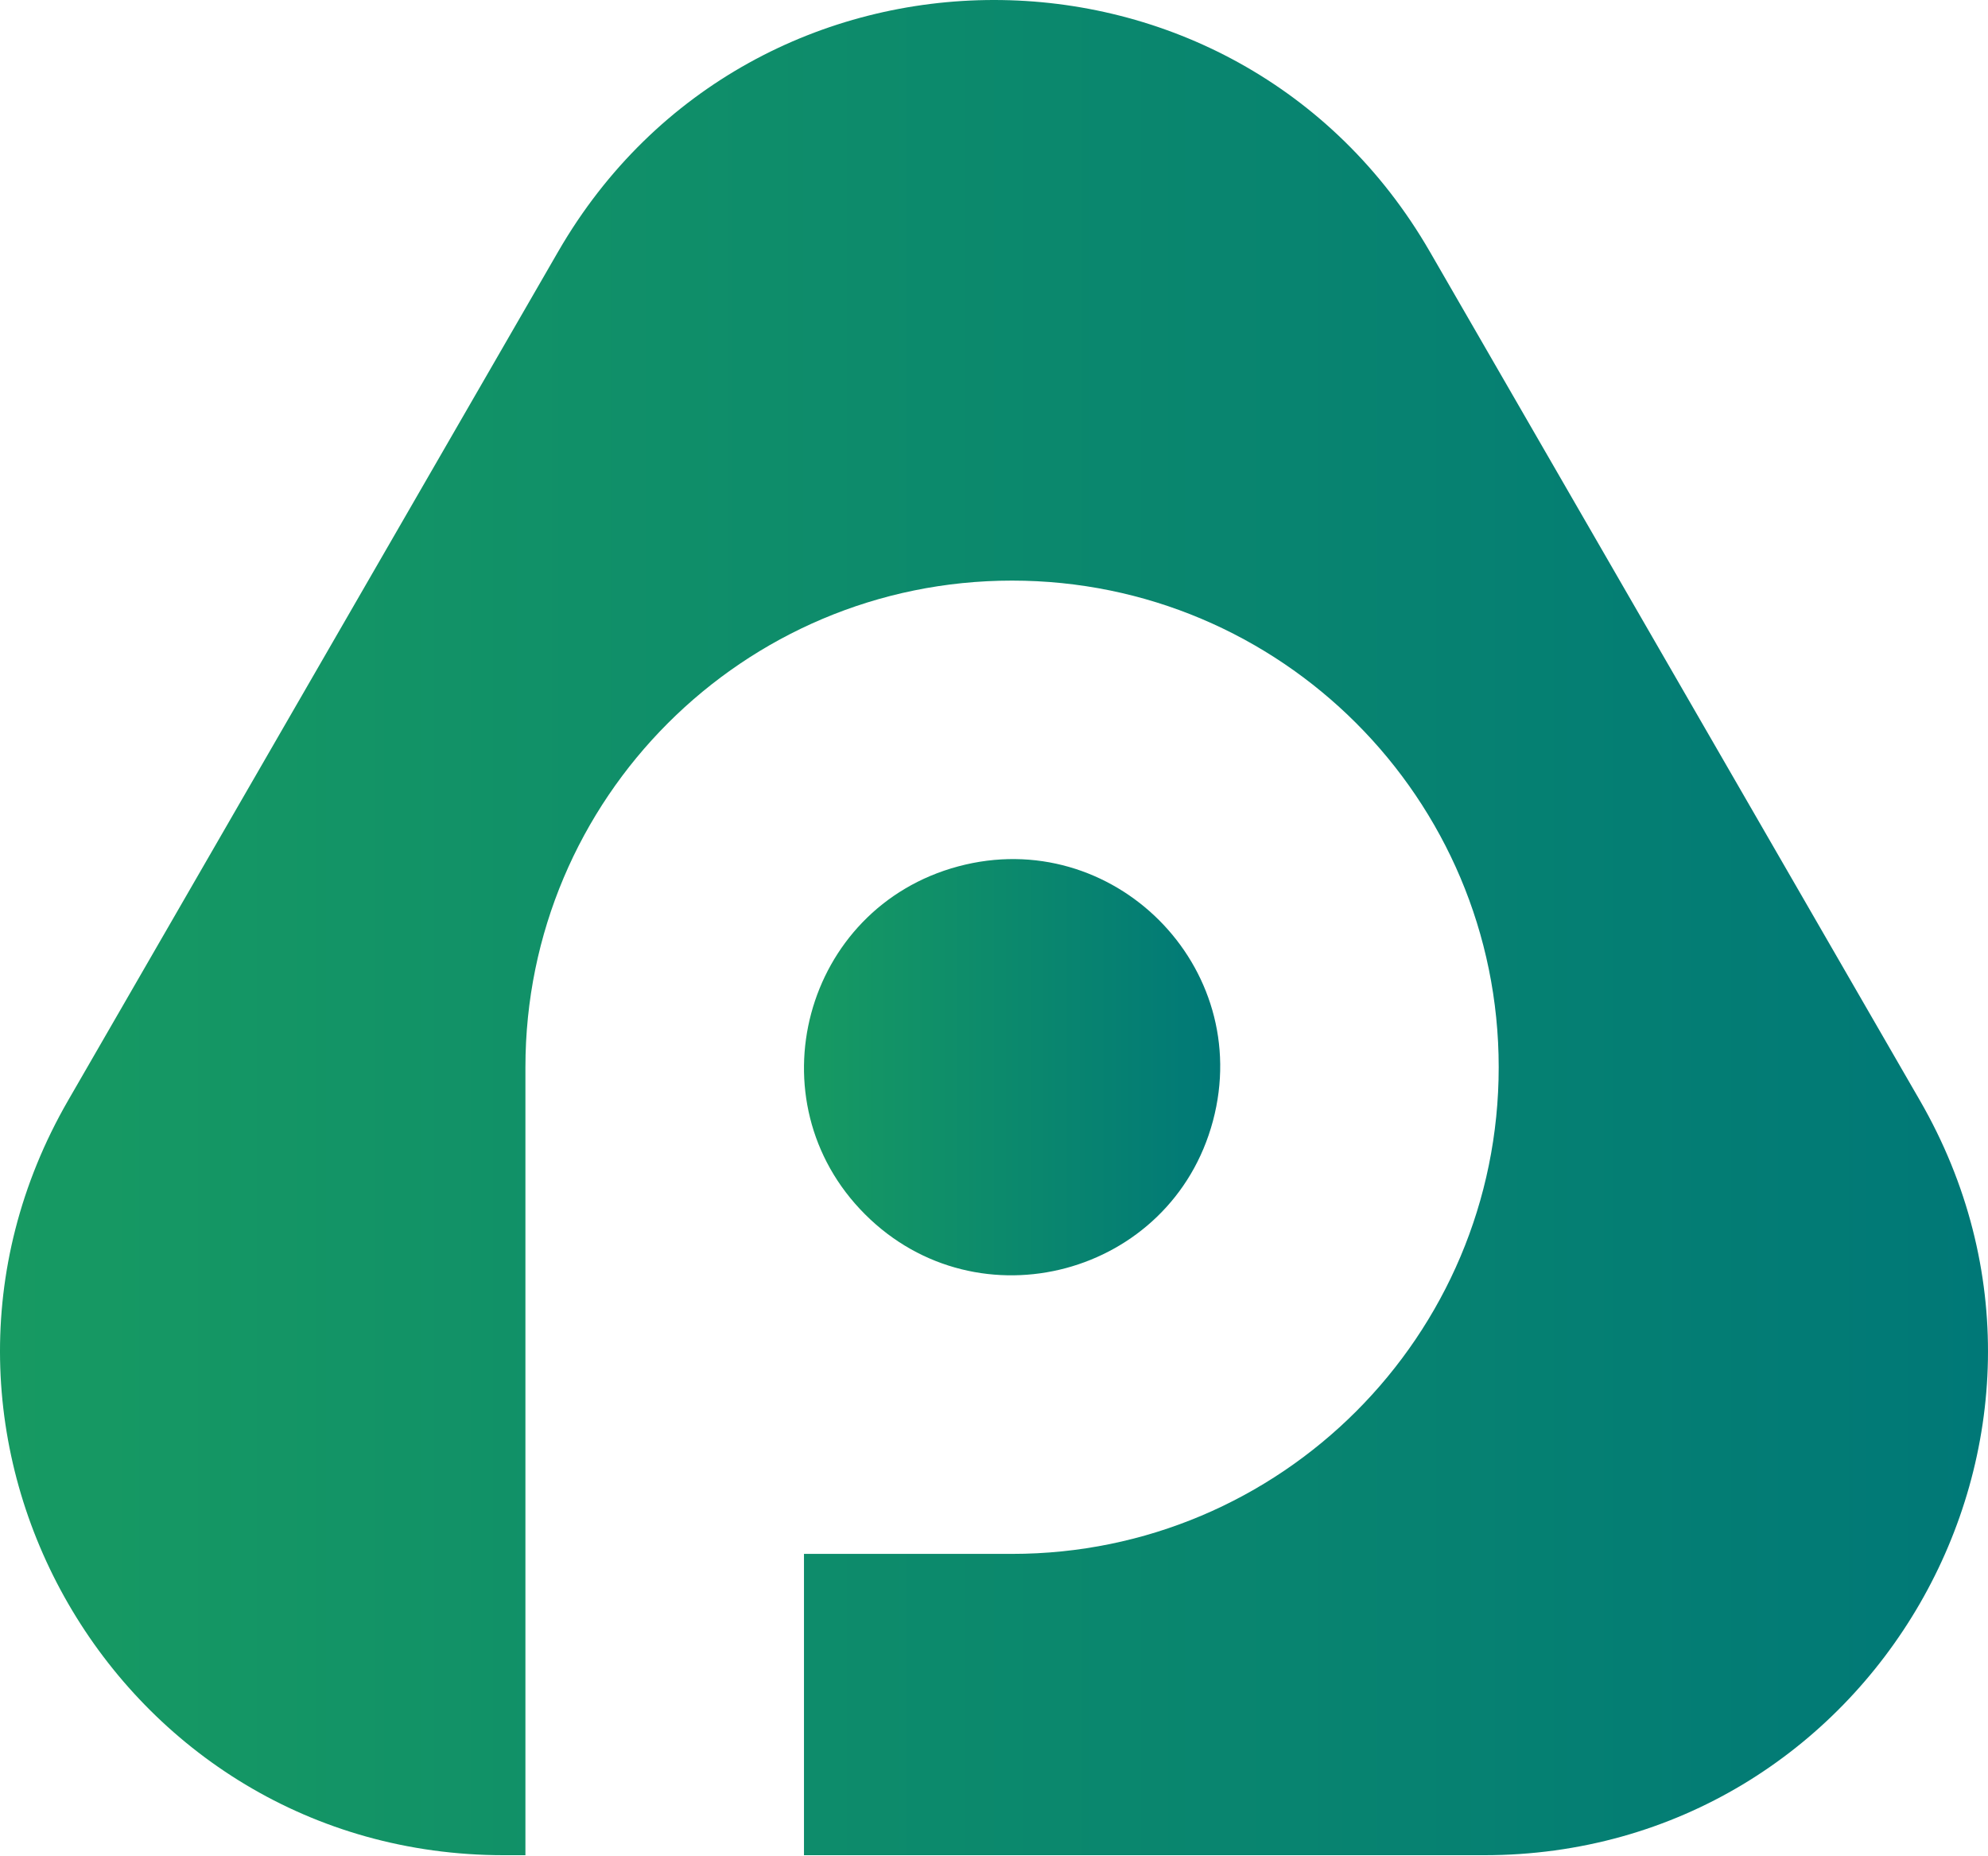
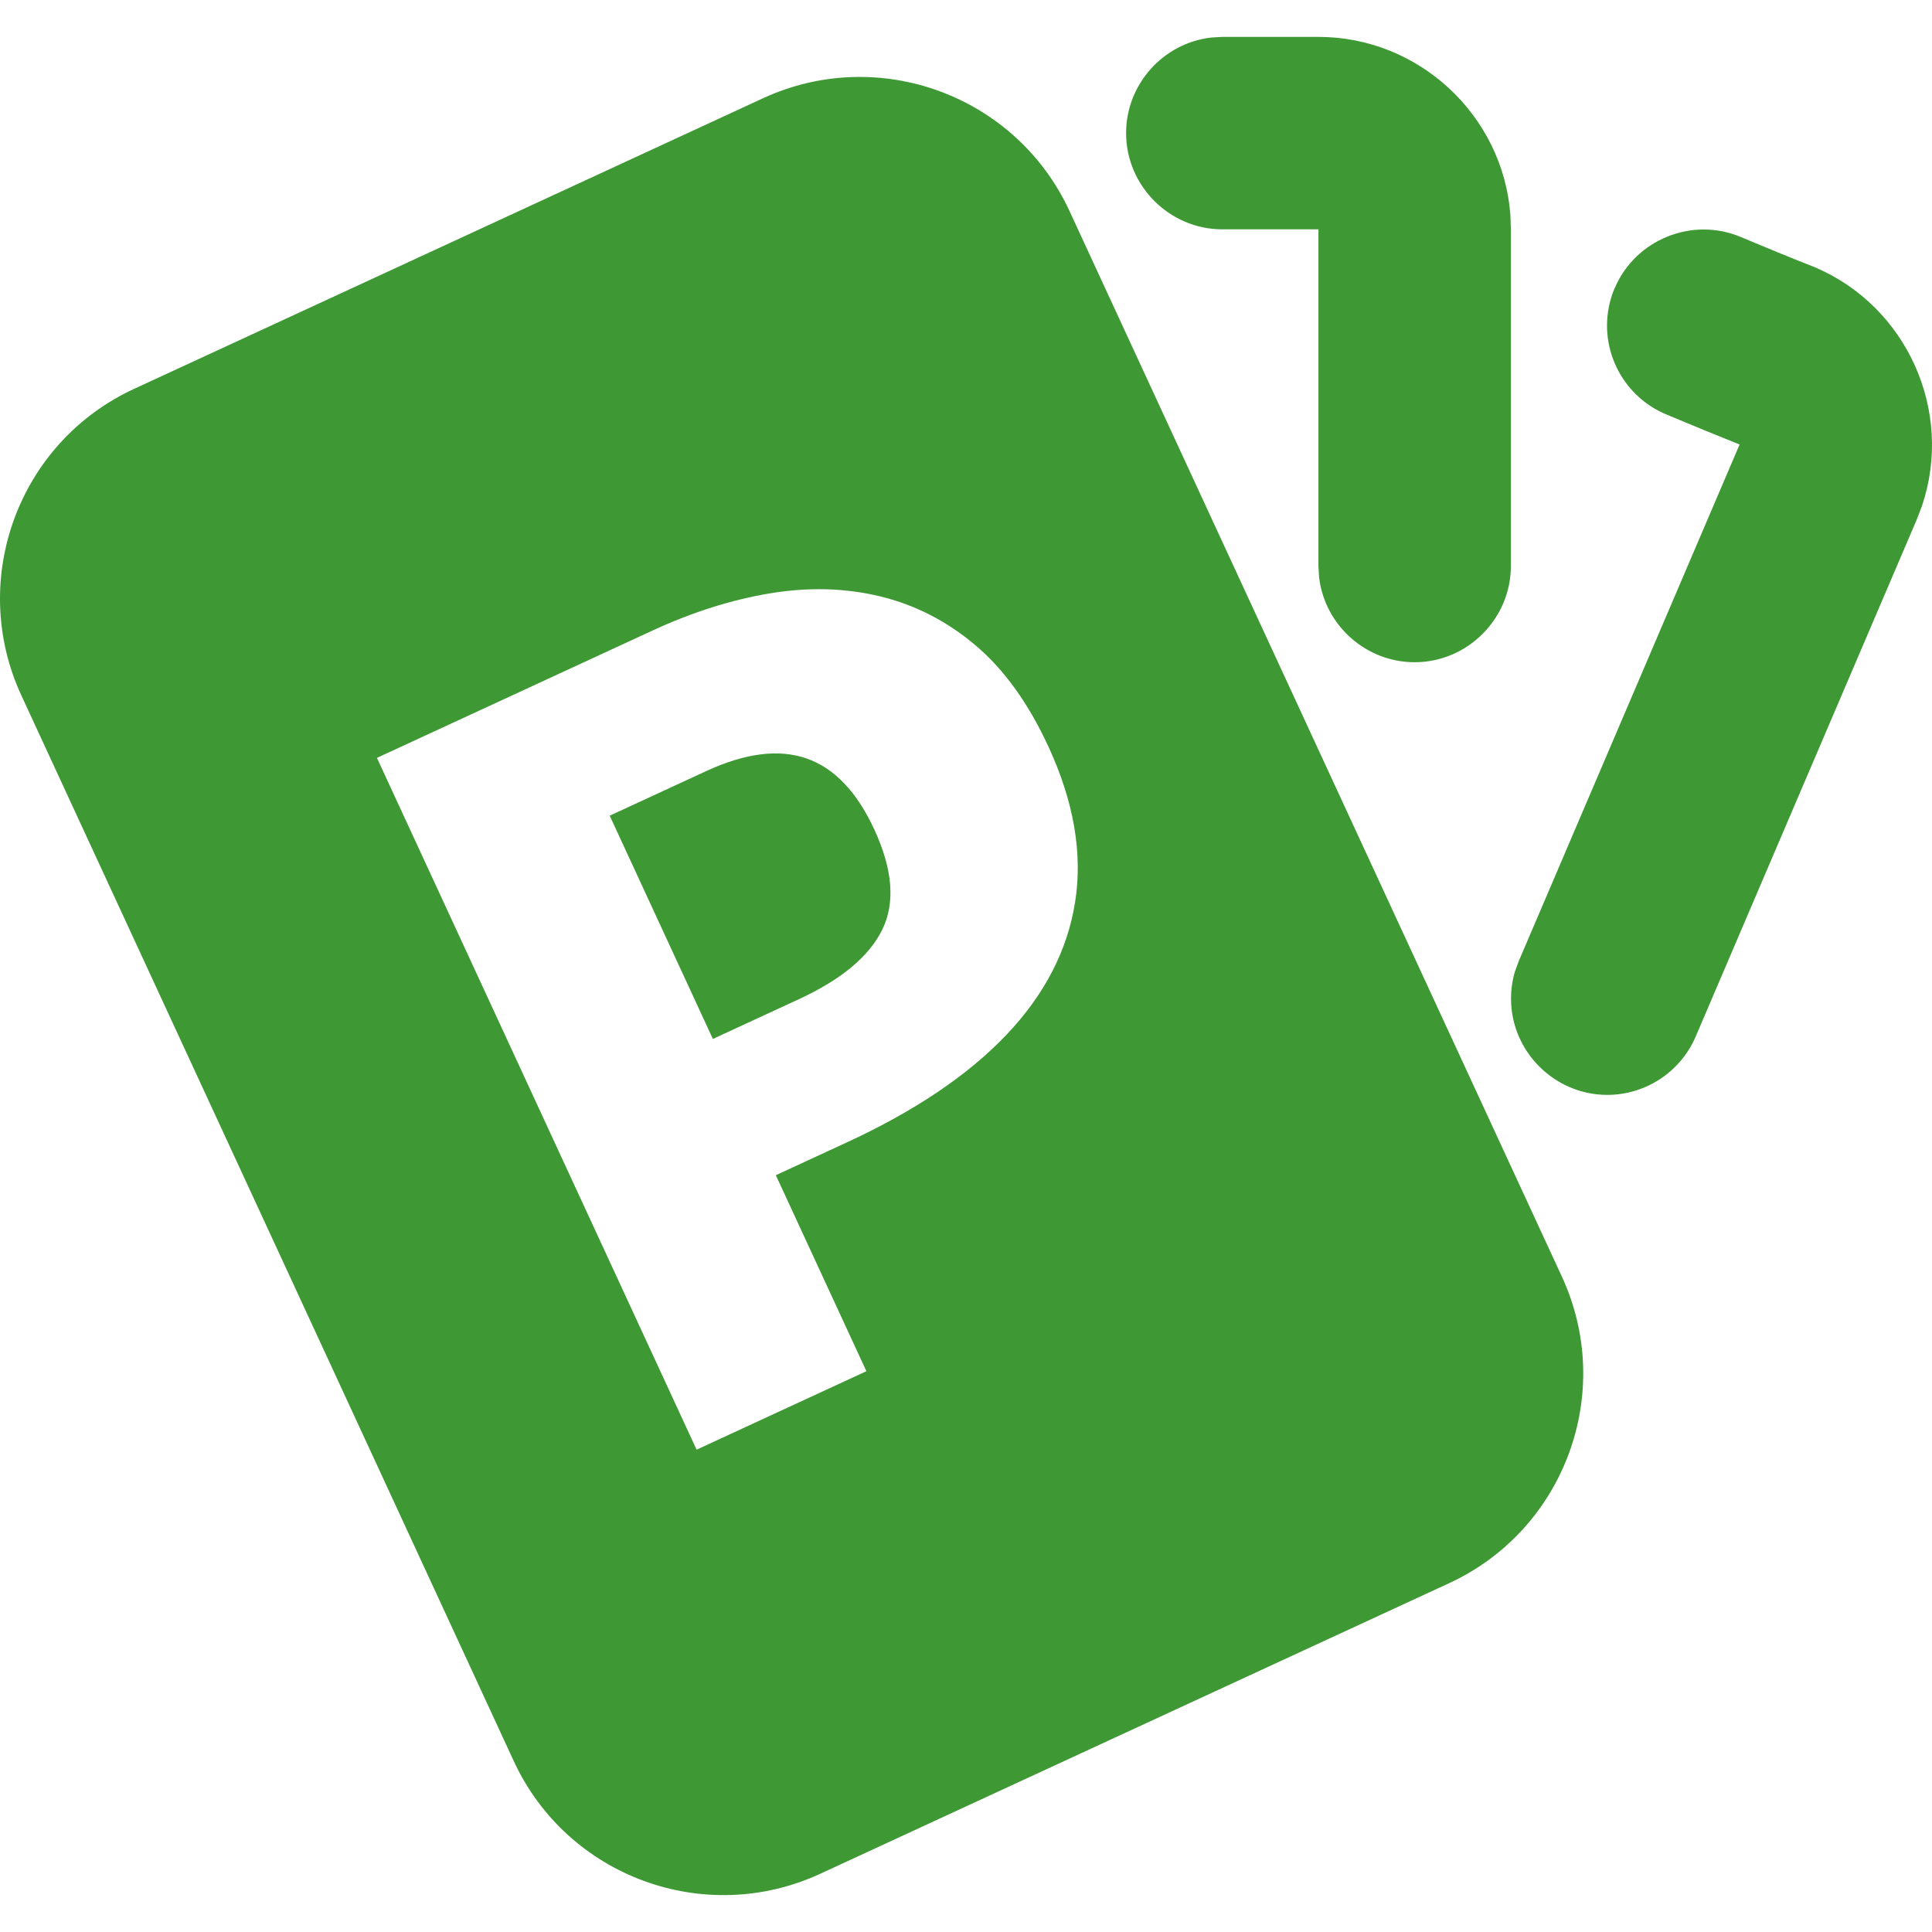
- <svg xmlns="http://www.w3.org/2000/svg" width="100%" height="100%" viewBox="0 0 1500 1400" version="1.1" xml:space="preserve" style="fill-rule:evenodd;clip-rule:evenodd;stroke-linejoin:round;stroke-miterlimit:2;">
+ <svg xmlns="http://www.w3.org/2000/svg" width="100%" height="100%" viewBox="0 0 500 500" version="1.1" xml:space="preserve" style="fill-rule:evenodd;clip-rule:evenodd;stroke-linejoin:round;stroke-miterlimit:2;">
+   <rect id="iconmark-primary" x="0" y="0" width="500" height="500" style="fill:none;" />
  <g>
-     <path d="M1448.559,830.233l-369.725,-640.377c-146.154,-253.141 -511.539,-253.141 -657.693,0l-369.7,640.377c-146.154,253.144 36.526,569.572 328.834,569.572l16.168,0l0,-594.54c0,-202.793 164.38,-367.188 367.171,-367.188l0.025,0c202.766,0 367.171,164.395 367.171,367.185l0,0.002c0,202.791 -164.38,367.185 -367.171,367.185l-157.015,0l0,227.355l513.101,0c292.308,0 474.988,-316.428 328.834,-569.572Z" style="fill:url(#_Linear1);" />
-     <path d="M652.671,916.212c85.401,85.411 231.258,46.333 262.502,-70.337c31.269,-116.673 -75.482,-223.432 -192.153,-192.17c-116.67,31.262 -155.751,177.101 -70.349,262.507Z" style="fill:url(#_Linear2);" />
+     <rect x="0" y="0" width="500" height="500" style="fill:none;fill-rule:nonzero;" />
+     <g>
+       <path d="M276.787,54.615l127.433,275.79c13.836,29.943 0.758,65.487 -29.185,79.322l-162.761,75.206c-29.943,13.836 -65.487,0.758 -79.322,-29.185l-127.433,-275.79c-13.836,-29.943 -0.758,-65.487 29.185,-79.322l162.761,-75.206c29.943,-13.836 65.487,-0.758 79.322,29.185Zm-76.002,249.527l18.446,-8.523c17.542,-8.106 31.264,-17.354 41.166,-27.745c9.902,-10.391 15.849,-21.862 17.84,-34.414c1.991,-12.551 -0.314,-25.97 -6.915,-40.257c-5.181,-11.212 -11.463,-19.941 -18.847,-26.185c-7.384,-6.244 -15.588,-10.464 -24.612,-12.658c-9.024,-2.194 -18.531,-2.465 -28.521,-0.812c-9.99,1.653 -20.138,4.861 -30.447,9.624l-71.344,32.965l82.727,179.037l43.945,-20.306l-23.439,-50.727Zm-42.993,-93.045l24.957,-11.532c10.127,-4.679 18.785,-5.772 25.973,-3.278c7.188,2.494 13.038,8.624 17.55,18.39c4.763,10.308 5.456,18.931 2.077,25.869c-3.378,6.938 -10.583,12.955 -21.615,18.052l-22.244,10.278l-26.698,-57.78Z" style="fill:#3e9834;" />
+       <path d="M341.208,9.548c25.921,-0.008 47.736,20.221 49.68,46.069l0.125,3.735l0,87.158c-0.015,13.651 -11.252,24.875 -24.902,24.875c-12.555,0 -23.245,-9.494 -24.728,-21.961l-0.174,-2.914l0,-87.158l-24.902,0c-13.651,-0.015 -24.875,-11.252 -24.875,-24.902c0,-12.555 9.494,-23.245 21.961,-24.728l2.914,-0.174l24.902,0Z" style="fill:#3e9834;fill-rule:nonzero;" />
+       <path d="M417.907,74.543c5.336,-12.561 20.053,-18.515 32.622,-13.198c6.4,2.689 12.576,5.229 19.15,7.819c23.826,10.114 35.998,37.202 27.741,61.733l-1.395,3.636l-57.225,133.825c-3.94,9.088 -12.943,14.997 -22.847,14.997c-13.661,0 -24.902,-11.241 -24.902,-24.902c0,-2.344 0.331,-4.677 0.983,-6.929l0.996,-2.739l57.176,-133.75l-9.114,-3.686l-10.011,-4.159c-9.187,-3.894 -15.184,-12.95 -15.184,-22.928c0,-3.348 0.675,-6.663 1.986,-9.744l0.025,0.025Z" style="fill:#3e9834;fill-rule:nonzero;" />
+     </g>
  </g>
-   <defs>
-     <linearGradient id="_Linear1" x1="0" y1="0" x2="1" y2="0" gradientUnits="userSpaceOnUse" gradientTransform="matrix(1500.006,0,0,1500.006,-0.013407,699.9014)">
-       <stop offset="0" style="stop-color:#179a62;stop-opacity:1" />
-       <stop offset="1" style="stop-color:#007877;stop-opacity:1" />
-     </linearGradient>
-     <linearGradient id="_Linear2" x1="0" y1="0" x2="1" y2="0" gradientUnits="userSpaceOnUse" gradientTransform="matrix(314.075,0,0,314.075,606.6226,805.2296)">
-       <stop offset="0" style="stop-color:#179a62;stop-opacity:1" />
-       <stop offset="1" style="stop-color:#007877;stop-opacity:1" />
-     </linearGradient>
-   </defs>
</svg>
